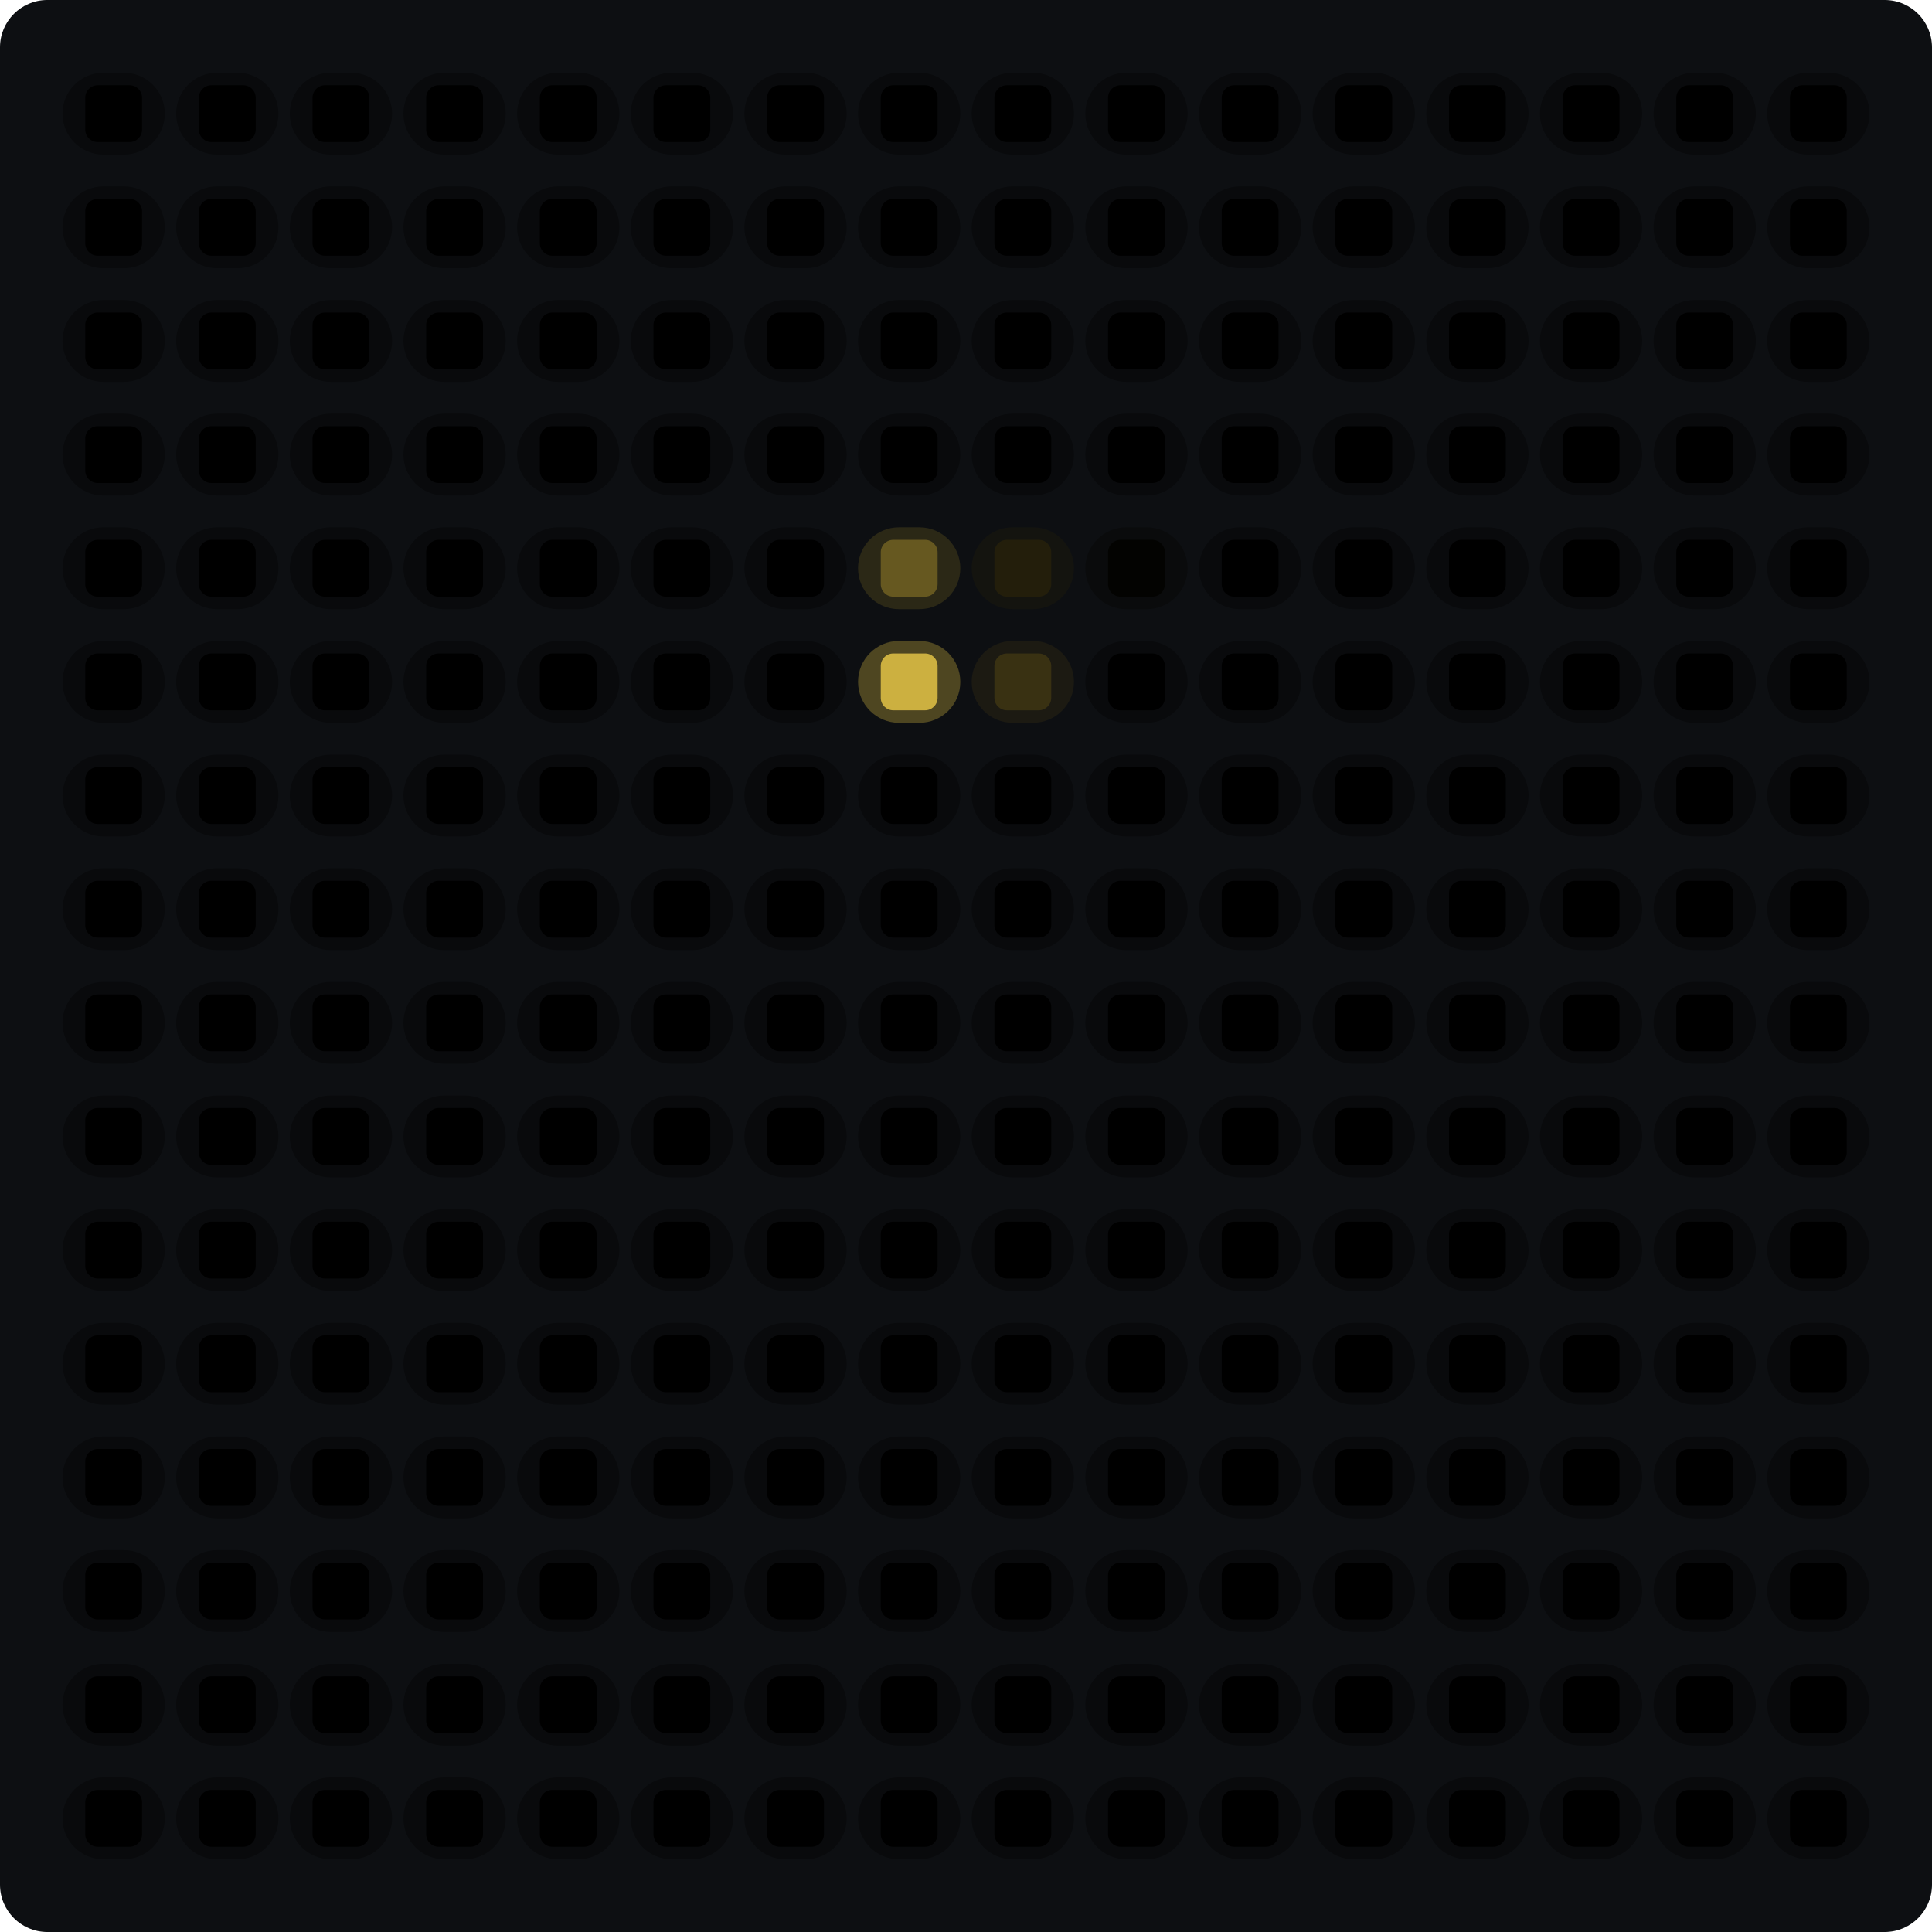
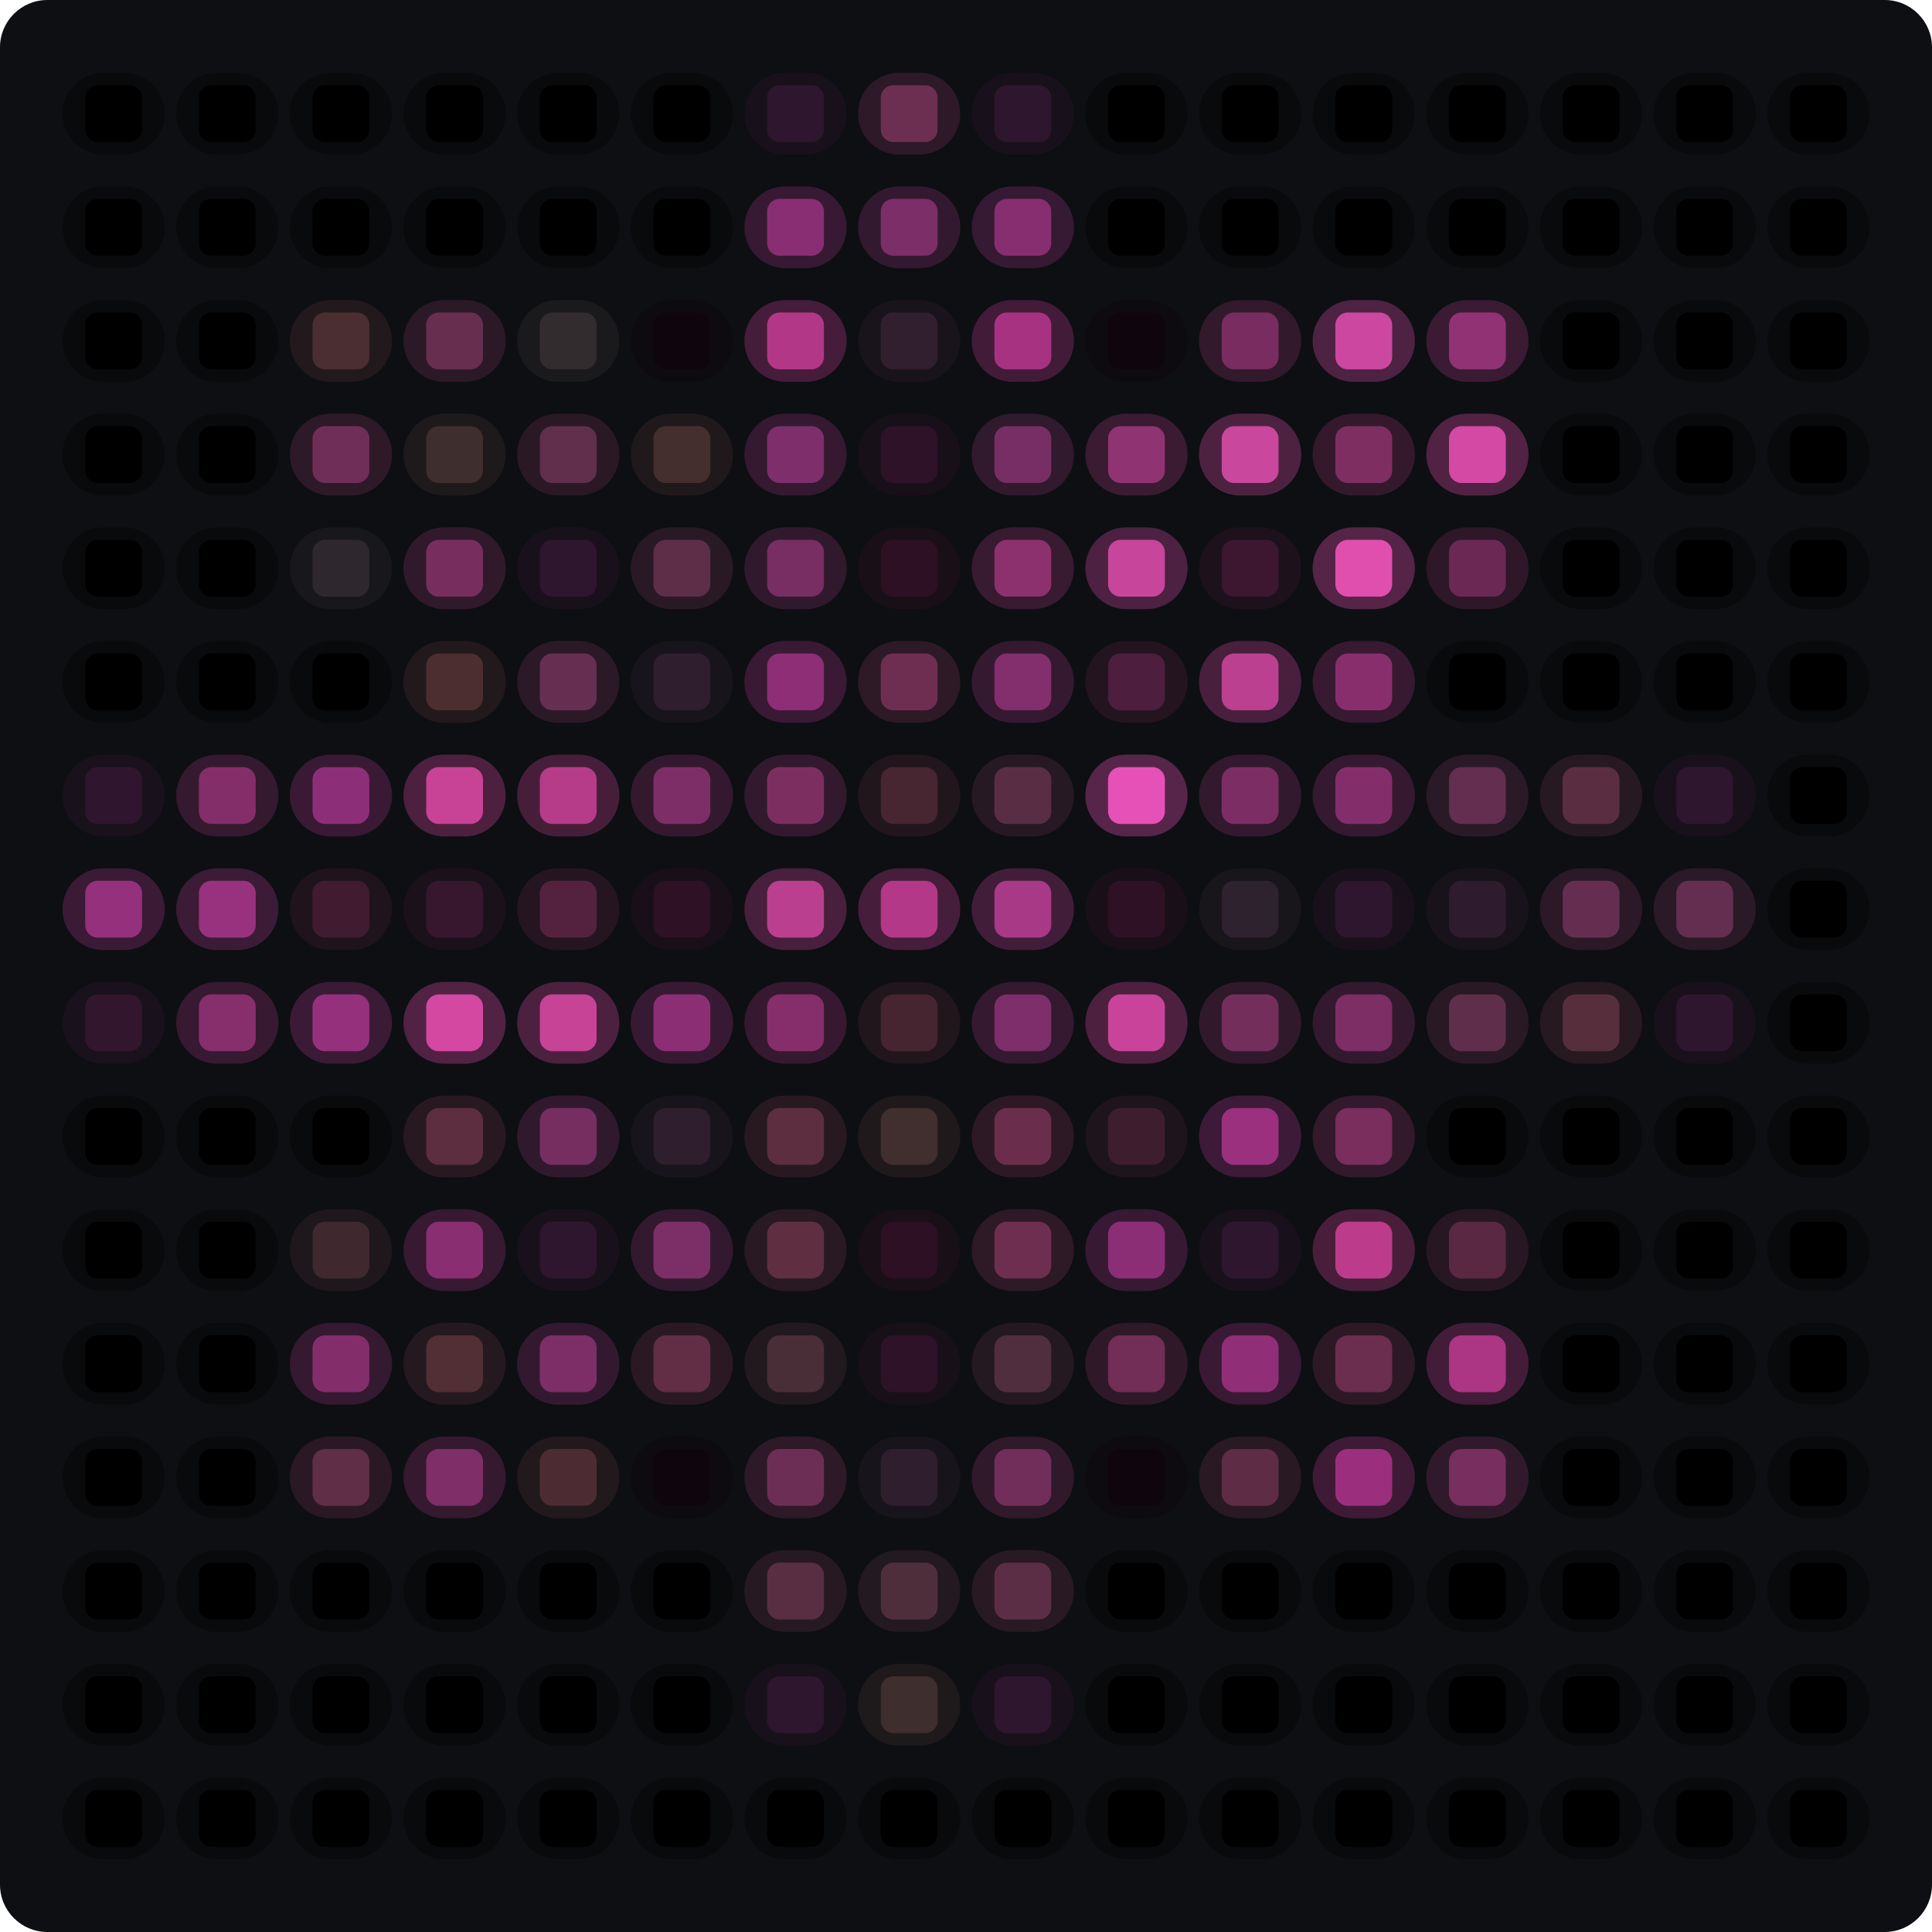
<svg xmlns="http://www.w3.org/2000/svg" viewBox="0 0 408 408" width="408" height="408" role="img" aria-label="Evaluated output from the Path example graph">
  <rect width="408" height="408" rx="10" fill="#0d0f12" />
  <defs>
    <g id="lamp-12.00x12.00">
      <rect x="-4.80" y="-2.64" width="21.60" height="17.28" rx="8.64" fill-opacity="0.34" />
      <rect width="12.00" height="12.00" rx="2.64" />
    </g>
  </defs>
  <use href="#lamp-12.00x12.00" x="18.00" y="18.00" fill="rgb(0,0,0)" />
  <use href="#lamp-12.00x12.00" x="42.00" y="18.00" fill="rgb(0,0,0)" />
  <use href="#lamp-12.00x12.00" x="66.00" y="18.00" fill="rgb(0,0,0)" />
  <use href="#lamp-12.00x12.00" x="90.00" y="18.00" fill="rgb(0,0,0)" />
  <use href="#lamp-12.00x12.00" x="114.00" y="18.00" fill="rgb(0,0,0)" />
  <use href="#lamp-12.00x12.00" x="138.00" y="18.00" fill="rgb(0,0,0)" />
-   <use href="#lamp-12.00x12.00" x="162.00" y="18.00" fill="rgb(0,0,0)" />
-   <use href="#lamp-12.00x12.00" x="186.00" y="18.00" fill="rgb(0,0,0)" />
-   <use href="#lamp-12.00x12.00" x="210.00" y="18.00" fill="rgb(0,0,0)" />
+   <use href="#lamp-12.00x12.00" x="162.00" y="18.00" fill="rgb(46,22,46)" />
+   <use href="#lamp-12.00x12.00" x="186.00" y="18.00" fill="rgb(108,46,81)" />
+   <use href="#lamp-12.00x12.00" x="210.00" y="18.00" fill="rgb(46,22,46)" />
  <use href="#lamp-12.00x12.00" x="234.00" y="18.00" fill="rgb(0,0,0)" />
  <use href="#lamp-12.00x12.00" x="258.00" y="18.00" fill="rgb(0,0,0)" />
  <use href="#lamp-12.00x12.00" x="282.00" y="18.00" fill="rgb(0,0,0)" />
  <use href="#lamp-12.00x12.00" x="306.00" y="18.00" fill="rgb(0,0,0)" />
  <use href="#lamp-12.00x12.00" x="330.00" y="18.00" fill="rgb(0,0,0)" />
  <use href="#lamp-12.00x12.00" x="354.00" y="18.00" fill="rgb(0,0,0)" />
  <use href="#lamp-12.00x12.00" x="378.00" y="18.00" fill="rgb(0,0,0)" />
  <use href="#lamp-12.00x12.00" x="18.00" y="42.00" fill="rgb(0,0,0)" />
  <use href="#lamp-12.00x12.00" x="42.00" y="42.00" fill="rgb(0,0,0)" />
  <use href="#lamp-12.00x12.00" x="66.00" y="42.00" fill="rgb(0,0,0)" />
  <use href="#lamp-12.00x12.00" x="90.00" y="42.00" fill="rgb(0,0,0)" />
  <use href="#lamp-12.00x12.00" x="114.00" y="42.00" fill="rgb(0,0,0)" />
  <use href="#lamp-12.00x12.00" x="138.00" y="42.00" fill="rgb(0,0,0)" />
-   <use href="#lamp-12.00x12.00" x="162.00" y="42.00" fill="rgb(0,0,0)" />
-   <use href="#lamp-12.00x12.00" x="186.00" y="42.00" fill="rgb(0,0,0)" />
-   <use href="#lamp-12.00x12.00" x="210.00" y="42.00" fill="rgb(0,0,0)" />
+   <use href="#lamp-12.00x12.00" x="162.00" y="42.00" fill="rgb(137,46,115)" />
+   <use href="#lamp-12.00x12.00" x="186.00" y="42.00" fill="rgb(124,46,104)" />
+   <use href="#lamp-12.00x12.00" x="210.00" y="42.00" fill="rgb(134,46,112)" />
  <use href="#lamp-12.00x12.00" x="234.00" y="42.00" fill="rgb(0,0,0)" />
  <use href="#lamp-12.00x12.00" x="258.00" y="42.00" fill="rgb(0,0,0)" />
  <use href="#lamp-12.00x12.00" x="282.00" y="42.00" fill="rgb(0,0,0)" />
  <use href="#lamp-12.00x12.00" x="306.00" y="42.00" fill="rgb(0,0,0)" />
  <use href="#lamp-12.00x12.00" x="330.00" y="42.00" fill="rgb(0,0,0)" />
  <use href="#lamp-12.00x12.00" x="354.00" y="42.00" fill="rgb(0,0,0)" />
  <use href="#lamp-12.00x12.00" x="378.00" y="42.00" fill="rgb(0,0,0)" />
  <use href="#lamp-12.00x12.00" x="18.00" y="66.00" fill="rgb(0,0,0)" />
  <use href="#lamp-12.00x12.00" x="42.00" y="66.00" fill="rgb(0,0,0)" />
-   <use href="#lamp-12.00x12.00" x="66.00" y="66.00" fill="rgb(0,0,0)" />
-   <use href="#lamp-12.00x12.00" x="90.00" y="66.00" fill="rgb(0,0,0)" />
-   <use href="#lamp-12.00x12.00" x="114.00" y="66.00" fill="rgb(0,0,0)" />
-   <use href="#lamp-12.00x12.00" x="138.00" y="66.00" fill="rgb(0,0,0)" />
-   <use href="#lamp-12.00x12.00" x="162.00" y="66.00" fill="rgb(0,0,0)" />
-   <use href="#lamp-12.00x12.00" x="186.00" y="66.00" fill="rgb(0,0,0)" />
-   <use href="#lamp-12.00x12.00" x="210.00" y="66.00" fill="rgb(0,0,0)" />
-   <use href="#lamp-12.00x12.00" x="234.00" y="66.00" fill="rgb(0,0,0)" />
-   <use href="#lamp-12.00x12.00" x="258.00" y="66.00" fill="rgb(0,0,0)" />
-   <use href="#lamp-12.00x12.00" x="282.00" y="66.00" fill="rgb(0,0,0)" />
-   <use href="#lamp-12.00x12.00" x="306.00" y="66.00" fill="rgb(0,0,0)" />
+   <use href="#lamp-12.00x12.00" x="66.00" y="66.00" fill="rgb(75,46,49)" />
+   <use href="#lamp-12.00x12.00" x="90.00" y="66.00" fill="rgb(103,46,80)" />
+   <use href="#lamp-12.00x12.00" x="114.00" y="66.00" fill="rgb(50,44,46)" />
+   <use href="#lamp-12.00x12.00" x="138.00" y="66.00" fill="rgb(15,5,12)" />
+   <use href="#lamp-12.00x12.00" x="162.00" y="66.00" fill="rgb(178,55,135)" />
+   <use href="#lamp-12.00x12.00" x="186.00" y="66.00" fill="rgb(49,30,46)" />
+   <use href="#lamp-12.00x12.00" x="210.00" y="66.00" fill="rgb(168,50,130)" />
+   <use href="#lamp-12.00x12.00" x="234.00" y="66.00" fill="rgb(15,5,12)" />
+   <use href="#lamp-12.00x12.00" x="258.00" y="66.00" fill="rgb(121,44,95)" />
+   <use href="#lamp-12.00x12.00" x="282.00" y="66.00" fill="rgb(204,71,159)" />
+   <use href="#lamp-12.00x12.00" x="306.00" y="66.00" fill="rgb(145,50,116)" />
  <use href="#lamp-12.00x12.00" x="330.00" y="66.00" fill="rgb(0,0,0)" />
  <use href="#lamp-12.00x12.00" x="354.00" y="66.00" fill="rgb(0,0,0)" />
  <use href="#lamp-12.00x12.00" x="378.00" y="66.00" fill="rgb(0,0,0)" />
  <use href="#lamp-12.00x12.00" x="18.00" y="90.00" fill="rgb(0,0,0)" />
  <use href="#lamp-12.00x12.00" x="42.00" y="90.00" fill="rgb(0,0,0)" />
-   <use href="#lamp-12.00x12.00" x="66.00" y="90.00" fill="rgb(0,0,0)" />
-   <use href="#lamp-12.00x12.00" x="90.00" y="90.00" fill="rgb(0,0,0)" />
-   <use href="#lamp-12.00x12.00" x="114.00" y="90.00" fill="rgb(0,0,0)" />
-   <use href="#lamp-12.00x12.00" x="138.00" y="90.00" fill="rgb(0,0,0)" />
-   <use href="#lamp-12.00x12.00" x="162.00" y="90.00" fill="rgb(0,0,0)" />
-   <use href="#lamp-12.00x12.00" x="186.00" y="90.00" fill="rgb(0,0,0)" />
-   <use href="#lamp-12.00x12.00" x="210.00" y="90.00" fill="rgb(0,0,0)" />
-   <use href="#lamp-12.00x12.00" x="234.00" y="90.00" fill="rgb(0,0,0)" />
-   <use href="#lamp-12.00x12.00" x="258.00" y="90.00" fill="rgb(0,0,0)" />
-   <use href="#lamp-12.00x12.00" x="282.00" y="90.00" fill="rgb(0,0,0)" />
-   <use href="#lamp-12.00x12.00" x="306.00" y="90.00" fill="rgb(0,0,0)" />
+   <use href="#lamp-12.00x12.00" x="66.00" y="90.00" fill="rgb(111,46,87)" />
+   <use href="#lamp-12.00x12.00" x="90.00" y="90.00" fill="rgb(62,46,46)" />
+   <use href="#lamp-12.00x12.00" x="114.00" y="90.00" fill="rgb(97,46,75)" />
+   <use href="#lamp-12.00x12.00" x="138.00" y="90.00" fill="rgb(69,46,46)" />
+   <use href="#lamp-12.00x12.00" x="162.00" y="90.00" fill="rgb(126,46,107)" />
+   <use href="#lamp-12.00x12.00" x="186.00" y="90.00" fill="rgb(46,18,40)" />
+   <use href="#lamp-12.00x12.00" x="210.00" y="90.00" fill="rgb(119,46,100)" />
+   <use href="#lamp-12.00x12.00" x="234.00" y="90.00" fill="rgb(144,51,114)" />
+   <use href="#lamp-12.00x12.00" x="258.00" y="90.00" fill="rgb(201,71,157)" />
+   <use href="#lamp-12.00x12.00" x="282.00" y="90.00" fill="rgb(127,46,98)" />
+   <use href="#lamp-12.00x12.00" x="306.00" y="90.00" fill="rgb(212,73,164)" />
  <use href="#lamp-12.00x12.00" x="330.00" y="90.00" fill="rgb(0,0,0)" />
  <use href="#lamp-12.00x12.00" x="354.00" y="90.00" fill="rgb(0,0,0)" />
  <use href="#lamp-12.00x12.00" x="378.00" y="90.00" fill="rgb(0,0,0)" />
  <use href="#lamp-12.00x12.00" x="18.00" y="114.00" fill="rgb(0,0,0)" />
  <use href="#lamp-12.00x12.00" x="42.00" y="114.00" fill="rgb(0,0,0)" />
-   <use href="#lamp-12.00x12.00" x="66.00" y="114.00" fill="rgb(0,0,0)" />
-   <use href="#lamp-12.00x12.00" x="90.00" y="114.00" fill="rgb(0,0,0)" />
-   <use href="#lamp-12.00x12.00" x="114.00" y="114.00" fill="rgb(0,0,0)" />
-   <use href="#lamp-12.00x12.00" x="138.00" y="114.00" fill="rgb(0,0,0)" />
-   <use href="#lamp-12.00x12.00" x="162.00" y="114.00" fill="rgb(0,0,0)" />
-   <use href="#lamp-12.00x12.00" x="186.00" y="114.00" fill="rgb(102,88,32)" />
-   <use href="#lamp-12.00x12.00" x="210.00" y="114.00" fill="rgb(35,30,11)" />
-   <use href="#lamp-12.00x12.00" x="234.00" y="114.00" fill="rgb(3,3,1)" />
-   <use href="#lamp-12.00x12.00" x="258.00" y="114.00" fill="rgb(0,0,0)" />
-   <use href="#lamp-12.00x12.00" x="282.00" y="114.00" fill="rgb(0,0,0)" />
-   <use href="#lamp-12.00x12.00" x="306.00" y="114.00" fill="rgb(0,0,0)" />
+   <use href="#lamp-12.00x12.00" x="66.00" y="114.00" fill="rgb(46,40,46)" />
+   <use href="#lamp-12.00x12.00" x="90.00" y="114.00" fill="rgb(119,46,94)" />
+   <use href="#lamp-12.00x12.00" x="114.00" y="114.00" fill="rgb(46,22,46)" />
+   <use href="#lamp-12.00x12.00" x="138.00" y="114.00" fill="rgb(94,46,73)" />
+   <use href="#lamp-12.00x12.00" x="162.00" y="114.00" fill="rgb(120,46,98)" />
+   <use href="#lamp-12.00x12.00" x="186.00" y="114.00" fill="rgb(45,16,35)" />
+   <use href="#lamp-12.00x12.00" x="210.00" y="114.00" fill="rgb(140,49,110)" />
+   <use href="#lamp-12.00x12.00" x="234.00" y="114.00" fill="rgb(199,70,156)" />
+   <use href="#lamp-12.00x12.00" x="258.00" y="114.00" fill="rgb(61,22,48)" />
+   <use href="#lamp-12.00x12.00" x="282.00" y="114.00" fill="rgb(224,78,174)" />
+   <use href="#lamp-12.00x12.00" x="306.00" y="114.00" fill="rgb(108,40,84)" />
  <use href="#lamp-12.00x12.00" x="330.00" y="114.00" fill="rgb(0,0,0)" />
  <use href="#lamp-12.00x12.00" x="354.00" y="114.00" fill="rgb(0,0,0)" />
  <use href="#lamp-12.00x12.00" x="378.00" y="114.00" fill="rgb(0,0,0)" />
  <use href="#lamp-12.00x12.00" x="18.00" y="138.00" fill="rgb(0,0,0)" />
  <use href="#lamp-12.00x12.00" x="42.00" y="138.00" fill="rgb(0,0,0)" />
  <use href="#lamp-12.00x12.00" x="66.00" y="138.00" fill="rgb(0,0,0)" />
-   <use href="#lamp-12.00x12.00" x="90.00" y="138.00" fill="rgb(0,0,0)" />
-   <use href="#lamp-12.00x12.00" x="114.00" y="138.00" fill="rgb(0,0,0)" />
-   <use href="#lamp-12.00x12.00" x="138.00" y="138.00" fill="rgb(0,0,0)" />
-   <use href="#lamp-12.00x12.00" x="162.00" y="138.00" fill="rgb(0,0,0)" />
-   <use href="#lamp-12.00x12.00" x="186.00" y="138.00" fill="rgb(204,176,64)" />
-   <use href="#lamp-12.00x12.00" x="210.00" y="138.00" fill="rgb(57,49,18)" />
-   <use href="#lamp-12.00x12.00" x="234.00" y="138.00" fill="rgb(0,0,0)" />
-   <use href="#lamp-12.00x12.00" x="258.00" y="138.00" fill="rgb(0,0,0)" />
-   <use href="#lamp-12.00x12.00" x="282.00" y="138.00" fill="rgb(0,0,0)" />
+   <use href="#lamp-12.00x12.00" x="90.00" y="138.00" fill="rgb(76,46,48)" />
+   <use href="#lamp-12.00x12.00" x="114.00" y="138.00" fill="rgb(102,46,81)" />
+   <use href="#lamp-12.00x12.00" x="138.00" y="138.00" fill="rgb(46,30,46)" />
+   <use href="#lamp-12.00x12.00" x="162.00" y="138.00" fill="rgb(141,46,118)" />
+   <use href="#lamp-12.00x12.00" x="186.00" y="138.00" fill="rgb(110,46,82)" />
+   <use href="#lamp-12.00x12.00" x="210.00" y="138.00" fill="rgb(131,46,109)" />
+   <use href="#lamp-12.00x12.00" x="234.00" y="138.00" fill="rgb(77,30,61)" />
+   <use href="#lamp-12.00x12.00" x="258.00" y="138.00" fill="rgb(187,64,144)" />
+   <use href="#lamp-12.00x12.00" x="282.00" y="138.00" fill="rgb(137,46,109)" />
  <use href="#lamp-12.00x12.00" x="306.00" y="138.00" fill="rgb(0,0,0)" />
  <use href="#lamp-12.00x12.00" x="330.00" y="138.00" fill="rgb(0,0,0)" />
  <use href="#lamp-12.00x12.00" x="354.00" y="138.00" fill="rgb(0,0,0)" />
  <use href="#lamp-12.00x12.00" x="378.00" y="138.00" fill="rgb(0,0,0)" />
-   <use href="#lamp-12.00x12.00" x="18.00" y="162.00" fill="rgb(0,0,0)" />
-   <use href="#lamp-12.00x12.00" x="42.00" y="162.00" fill="rgb(0,0,0)" />
-   <use href="#lamp-12.00x12.00" x="66.00" y="162.00" fill="rgb(0,0,0)" />
-   <use href="#lamp-12.00x12.00" x="90.00" y="162.00" fill="rgb(0,0,0)" />
-   <use href="#lamp-12.00x12.00" x="114.00" y="162.00" fill="rgb(0,0,0)" />
-   <use href="#lamp-12.00x12.00" x="138.00" y="162.00" fill="rgb(0,0,0)" />
-   <use href="#lamp-12.00x12.00" x="162.00" y="162.00" fill="rgb(0,0,0)" />
-   <use href="#lamp-12.00x12.00" x="186.00" y="162.00" fill="rgb(0,0,0)" />
-   <use href="#lamp-12.00x12.00" x="210.00" y="162.00" fill="rgb(0,0,0)" />
-   <use href="#lamp-12.00x12.00" x="234.00" y="162.00" fill="rgb(0,0,0)" />
-   <use href="#lamp-12.00x12.00" x="258.00" y="162.00" fill="rgb(0,0,0)" />
-   <use href="#lamp-12.00x12.00" x="282.00" y="162.00" fill="rgb(0,0,0)" />
-   <use href="#lamp-12.00x12.00" x="306.00" y="162.00" fill="rgb(0,0,0)" />
-   <use href="#lamp-12.00x12.00" x="330.00" y="162.00" fill="rgb(0,0,0)" />
-   <use href="#lamp-12.00x12.00" x="354.00" y="162.00" fill="rgb(0,0,0)" />
+   <use href="#lamp-12.00x12.00" x="18.00" y="162.00" fill="rgb(47,22,46)" />
+   <use href="#lamp-12.00x12.00" x="42.00" y="162.00" fill="rgb(131,46,105)" />
+   <use href="#lamp-12.00x12.00" x="66.00" y="162.00" fill="rgb(141,46,120)" />
+   <use href="#lamp-12.00x12.00" x="90.00" y="162.00" fill="rgb(200,66,150)" />
+   <use href="#lamp-12.00x12.00" x="114.00" y="162.00" fill="rgb(182,59,137)" />
+   <use href="#lamp-12.00x12.00" x="138.00" y="162.00" fill="rgb(126,46,102)" />
+   <use href="#lamp-12.00x12.00" x="162.00" y="162.00" fill="rgb(124,46,97)" />
+   <use href="#lamp-12.00x12.00" x="186.00" y="162.00" fill="rgb(71,37,49)" />
+   <use href="#lamp-12.00x12.00" x="210.00" y="162.00" fill="rgb(89,46,68)" />
+   <use href="#lamp-12.00x12.00" x="234.00" y="162.00" fill="rgb(230,81,183)" />
+   <use href="#lamp-12.00x12.00" x="258.00" y="162.00" fill="rgb(124,46,100)" />
+   <use href="#lamp-12.00x12.00" x="282.00" y="162.00" fill="rgb(131,46,106)" />
+   <use href="#lamp-12.00x12.00" x="306.00" y="162.00" fill="rgb(99,46,79)" />
+   <use href="#lamp-12.00x12.00" x="330.00" y="162.00" fill="rgb(90,46,64)" />
+   <use href="#lamp-12.00x12.00" x="354.00" y="162.00" fill="rgb(46,22,46)" />
  <use href="#lamp-12.00x12.00" x="378.00" y="162.00" fill="rgb(0,0,0)" />
-   <use href="#lamp-12.00x12.00" x="18.00" y="186.00" fill="rgb(0,0,0)" />
-   <use href="#lamp-12.00x12.00" x="42.00" y="186.00" fill="rgb(0,0,0)" />
-   <use href="#lamp-12.00x12.00" x="66.00" y="186.00" fill="rgb(0,0,0)" />
-   <use href="#lamp-12.00x12.00" x="90.00" y="186.00" fill="rgb(0,0,0)" />
-   <use href="#lamp-12.00x12.00" x="114.00" y="186.00" fill="rgb(0,0,0)" />
-   <use href="#lamp-12.00x12.00" x="138.00" y="186.00" fill="rgb(0,0,0)" />
-   <use href="#lamp-12.00x12.00" x="162.00" y="186.00" fill="rgb(0,0,0)" />
-   <use href="#lamp-12.00x12.00" x="186.00" y="186.00" fill="rgb(0,0,0)" />
-   <use href="#lamp-12.00x12.00" x="210.00" y="186.00" fill="rgb(0,0,0)" />
-   <use href="#lamp-12.00x12.00" x="234.00" y="186.00" fill="rgb(0,0,0)" />
-   <use href="#lamp-12.00x12.00" x="258.00" y="186.00" fill="rgb(0,0,0)" />
-   <use href="#lamp-12.00x12.00" x="282.00" y="186.00" fill="rgb(0,0,0)" />
-   <use href="#lamp-12.00x12.00" x="306.00" y="186.00" fill="rgb(0,0,0)" />
-   <use href="#lamp-12.00x12.00" x="330.00" y="186.00" fill="rgb(0,0,0)" />
-   <use href="#lamp-12.00x12.00" x="354.00" y="186.00" fill="rgb(0,0,0)" />
+   <use href="#lamp-12.00x12.00" x="18.00" y="186.00" fill="rgb(149,48,125)" />
+   <use href="#lamp-12.00x12.00" x="42.00" y="186.00" fill="rgb(152,50,126)" />
+   <use href="#lamp-12.00x12.00" x="66.00" y="186.00" fill="rgb(65,28,48)" />
+   <use href="#lamp-12.00x12.00" x="90.00" y="186.00" fill="rgb(54,23,46)" />
+   <use href="#lamp-12.00x12.00" x="114.00" y="186.00" fill="rgb(84,34,63)" />
+   <use href="#lamp-12.00x12.00" x="138.00" y="186.00" fill="rgb(46,17,37)" />
+   <use href="#lamp-12.00x12.00" x="162.00" y="186.00" fill="rgb(186,63,142)" />
+   <use href="#lamp-12.00x12.00" x="186.00" y="186.00" fill="rgb(179,56,135)" />
+   <use href="#lamp-12.00x12.00" x="210.00" y="186.00" fill="rgb(168,57,134)" />
+   <use href="#lamp-12.00x12.00" x="234.00" y="186.00" fill="rgb(46,17,37)" />
+   <use href="#lamp-12.00x12.00" x="258.00" y="186.00" fill="rgb(46,34,46)" />
+   <use href="#lamp-12.00x12.00" x="282.00" y="186.00" fill="rgb(46,23,46)" />
+   <use href="#lamp-12.00x12.00" x="306.00" y="186.00" fill="rgb(46,28,46)" />
+   <use href="#lamp-12.00x12.00" x="330.00" y="186.00" fill="rgb(101,46,81)" />
+   <use href="#lamp-12.00x12.00" x="354.00" y="186.00" fill="rgb(99,46,80)" />
  <use href="#lamp-12.00x12.00" x="378.00" y="186.00" fill="rgb(0,0,0)" />
-   <use href="#lamp-12.00x12.00" x="18.00" y="210.00" fill="rgb(0,0,0)" />
-   <use href="#lamp-12.00x12.00" x="42.00" y="210.00" fill="rgb(0,0,0)" />
-   <use href="#lamp-12.00x12.00" x="66.00" y="210.00" fill="rgb(0,0,0)" />
-   <use href="#lamp-12.00x12.00" x="90.00" y="210.00" fill="rgb(0,0,0)" />
-   <use href="#lamp-12.00x12.00" x="114.00" y="210.00" fill="rgb(0,0,0)" />
-   <use href="#lamp-12.00x12.00" x="138.00" y="210.00" fill="rgb(0,0,0)" />
-   <use href="#lamp-12.00x12.00" x="162.00" y="210.00" fill="rgb(0,0,0)" />
-   <use href="#lamp-12.00x12.00" x="186.00" y="210.00" fill="rgb(0,0,0)" />
-   <use href="#lamp-12.00x12.00" x="210.00" y="210.00" fill="rgb(0,0,0)" />
-   <use href="#lamp-12.00x12.00" x="234.00" y="210.00" fill="rgb(0,0,0)" />
-   <use href="#lamp-12.00x12.00" x="258.00" y="210.00" fill="rgb(0,0,0)" />
-   <use href="#lamp-12.00x12.00" x="282.00" y="210.00" fill="rgb(0,0,0)" />
-   <use href="#lamp-12.00x12.00" x="306.00" y="210.00" fill="rgb(0,0,0)" />
-   <use href="#lamp-12.00x12.00" x="330.00" y="210.00" fill="rgb(0,0,0)" />
-   <use href="#lamp-12.00x12.00" x="354.00" y="210.00" fill="rgb(0,0,0)" />
+   <use href="#lamp-12.00x12.00" x="18.00" y="210.00" fill="rgb(49,22,46)" />
+   <use href="#lamp-12.00x12.00" x="42.00" y="210.00" fill="rgb(135,46,109)" />
+   <use href="#lamp-12.00x12.00" x="66.00" y="210.00" fill="rgb(149,49,124)" />
+   <use href="#lamp-12.00x12.00" x="90.00" y="210.00" fill="rgb(212,72,162)" />
+   <use href="#lamp-12.00x12.00" x="114.00" y="210.00" fill="rgb(198,67,150)" />
+   <use href="#lamp-12.00x12.00" x="138.00" y="210.00" fill="rgb(140,46,116)" />
+   <use href="#lamp-12.00x12.00" x="162.00" y="210.00" fill="rgb(134,46,107)" />
+   <use href="#lamp-12.00x12.00" x="186.00" y="210.00" fill="rgb(70,37,48)" />
+   <use href="#lamp-12.00x12.00" x="210.00" y="210.00" fill="rgb(126,46,106)" />
+   <use href="#lamp-12.00x12.00" x="234.00" y="210.00" fill="rgb(202,67,155)" />
+   <use href="#lamp-12.00x12.00" x="258.00" y="210.00" fill="rgb(116,46,92)" />
+   <use href="#lamp-12.00x12.00" x="282.00" y="210.00" fill="rgb(125,46,100)" />
+   <use href="#lamp-12.00x12.00" x="306.00" y="210.00" fill="rgb(95,46,75)" />
+   <use href="#lamp-12.00x12.00" x="330.00" y="210.00" fill="rgb(86,46,60)" />
+   <use href="#lamp-12.00x12.00" x="354.00" y="210.00" fill="rgb(46,22,46)" />
  <use href="#lamp-12.00x12.00" x="378.00" y="210.00" fill="rgb(0,0,0)" />
  <use href="#lamp-12.00x12.00" x="18.00" y="234.00" fill="rgb(0,0,0)" />
  <use href="#lamp-12.00x12.00" x="42.00" y="234.00" fill="rgb(0,0,0)" />
  <use href="#lamp-12.00x12.00" x="66.00" y="234.00" fill="rgb(0,0,0)" />
-   <use href="#lamp-12.00x12.00" x="90.00" y="234.00" fill="rgb(0,0,0)" />
-   <use href="#lamp-12.00x12.00" x="114.00" y="234.00" fill="rgb(0,0,0)" />
-   <use href="#lamp-12.00x12.00" x="138.00" y="234.00" fill="rgb(0,0,0)" />
-   <use href="#lamp-12.00x12.00" x="162.00" y="234.00" fill="rgb(0,0,0)" />
-   <use href="#lamp-12.00x12.00" x="186.00" y="234.00" fill="rgb(0,0,0)" />
-   <use href="#lamp-12.00x12.00" x="210.00" y="234.00" fill="rgb(0,0,0)" />
-   <use href="#lamp-12.00x12.00" x="234.00" y="234.00" fill="rgb(0,0,0)" />
-   <use href="#lamp-12.00x12.00" x="258.00" y="234.00" fill="rgb(0,0,0)" />
-   <use href="#lamp-12.00x12.00" x="282.00" y="234.00" fill="rgb(0,0,0)" />
+   <use href="#lamp-12.00x12.00" x="90.00" y="234.00" fill="rgb(92,46,64)" />
+   <use href="#lamp-12.00x12.00" x="114.00" y="234.00" fill="rgb(118,46,97)" />
+   <use href="#lamp-12.00x12.00" x="138.00" y="234.00" fill="rgb(46,30,46)" />
+   <use href="#lamp-12.00x12.00" x="162.00" y="234.00" fill="rgb(93,46,64)" />
+   <use href="#lamp-12.00x12.00" x="186.00" y="234.00" fill="rgb(65,46,46)" />
+   <use href="#lamp-12.00x12.00" x="210.00" y="234.00" fill="rgb(106,46,76)" />
+   <use href="#lamp-12.00x12.00" x="234.00" y="234.00" fill="rgb(62,30,46)" />
+   <use href="#lamp-12.00x12.00" x="258.00" y="234.00" fill="rgb(155,48,126)" />
+   <use href="#lamp-12.00x12.00" x="282.00" y="234.00" fill="rgb(121,46,93)" />
  <use href="#lamp-12.00x12.00" x="306.00" y="234.00" fill="rgb(0,0,0)" />
  <use href="#lamp-12.00x12.00" x="330.00" y="234.00" fill="rgb(0,0,0)" />
  <use href="#lamp-12.00x12.00" x="354.00" y="234.00" fill="rgb(0,0,0)" />
  <use href="#lamp-12.00x12.00" x="378.00" y="234.00" fill="rgb(0,0,0)" />
  <use href="#lamp-12.00x12.00" x="18.00" y="258.00" fill="rgb(0,0,0)" />
  <use href="#lamp-12.00x12.00" x="42.00" y="258.00" fill="rgb(0,0,0)" />
-   <use href="#lamp-12.00x12.00" x="66.00" y="258.00" fill="rgb(0,0,0)" />
-   <use href="#lamp-12.00x12.00" x="90.00" y="258.00" fill="rgb(0,0,0)" />
-   <use href="#lamp-12.00x12.00" x="114.00" y="258.00" fill="rgb(0,0,0)" />
-   <use href="#lamp-12.00x12.00" x="138.00" y="258.00" fill="rgb(0,0,0)" />
-   <use href="#lamp-12.00x12.00" x="162.00" y="258.00" fill="rgb(0,0,0)" />
-   <use href="#lamp-12.00x12.00" x="186.00" y="258.00" fill="rgb(0,0,0)" />
-   <use href="#lamp-12.00x12.00" x="210.00" y="258.00" fill="rgb(0,0,0)" />
-   <use href="#lamp-12.00x12.00" x="234.00" y="258.00" fill="rgb(0,0,0)" />
-   <use href="#lamp-12.00x12.00" x="258.00" y="258.00" fill="rgb(0,0,0)" />
-   <use href="#lamp-12.00x12.00" x="282.00" y="258.00" fill="rgb(0,0,0)" />
-   <use href="#lamp-12.00x12.00" x="306.00" y="258.00" fill="rgb(0,0,0)" />
+   <use href="#lamp-12.00x12.00" x="66.00" y="258.00" fill="rgb(63,40,46)" />
+   <use href="#lamp-12.00x12.00" x="90.00" y="258.00" fill="rgb(137,46,112)" />
+   <use href="#lamp-12.00x12.00" x="114.00" y="258.00" fill="rgb(46,22,46)" />
+   <use href="#lamp-12.00x12.00" x="138.00" y="258.00" fill="rgb(124,46,103)" />
+   <use href="#lamp-12.00x12.00" x="162.00" y="258.00" fill="rgb(95,46,65)" />
+   <use href="#lamp-12.00x12.00" x="186.00" y="258.00" fill="rgb(45,16,35)" />
+   <use href="#lamp-12.00x12.00" x="210.00" y="258.00" fill="rgb(110,46,80)" />
+   <use href="#lamp-12.00x12.00" x="234.00" y="258.00" fill="rgb(139,46,118)" />
+   <use href="#lamp-12.00x12.00" x="258.00" y="258.00" fill="rgb(46,22,46)" />
+   <use href="#lamp-12.00x12.00" x="282.00" y="258.00" fill="rgb(188,60,139)" />
+   <use href="#lamp-12.00x12.00" x="306.00" y="258.00" fill="rgb(90,40,66)" />
  <use href="#lamp-12.00x12.00" x="330.00" y="258.00" fill="rgb(0,0,0)" />
  <use href="#lamp-12.00x12.00" x="354.00" y="258.00" fill="rgb(0,0,0)" />
  <use href="#lamp-12.00x12.00" x="378.00" y="258.00" fill="rgb(0,0,0)" />
  <use href="#lamp-12.00x12.00" x="18.00" y="282.00" fill="rgb(0,0,0)" />
  <use href="#lamp-12.00x12.00" x="42.00" y="282.00" fill="rgb(0,0,0)" />
-   <use href="#lamp-12.00x12.00" x="66.00" y="282.00" fill="rgb(0,0,0)" />
-   <use href="#lamp-12.00x12.00" x="90.00" y="282.00" fill="rgb(0,0,0)" />
-   <use href="#lamp-12.00x12.00" x="114.00" y="282.00" fill="rgb(0,0,0)" />
-   <use href="#lamp-12.00x12.00" x="138.00" y="282.00" fill="rgb(0,0,0)" />
-   <use href="#lamp-12.00x12.00" x="162.00" y="282.00" fill="rgb(0,0,0)" />
-   <use href="#lamp-12.00x12.00" x="186.00" y="282.00" fill="rgb(0,0,0)" />
-   <use href="#lamp-12.00x12.00" x="210.00" y="282.00" fill="rgb(0,0,0)" />
-   <use href="#lamp-12.00x12.00" x="234.00" y="282.00" fill="rgb(0,0,0)" />
-   <use href="#lamp-12.00x12.00" x="258.00" y="282.00" fill="rgb(0,0,0)" />
-   <use href="#lamp-12.00x12.00" x="282.00" y="282.00" fill="rgb(0,0,0)" />
-   <use href="#lamp-12.00x12.00" x="306.00" y="282.00" fill="rgb(0,0,0)" />
+   <use href="#lamp-12.00x12.00" x="66.00" y="282.00" fill="rgb(131,46,107)" />
+   <use href="#lamp-12.00x12.00" x="90.00" y="282.00" fill="rgb(82,46,53)" />
+   <use href="#lamp-12.00x12.00" x="114.00" y="282.00" fill="rgb(125,46,103)" />
+   <use href="#lamp-12.00x12.00" x="138.00" y="282.00" fill="rgb(97,46,69)" />
+   <use href="#lamp-12.00x12.00" x="162.00" y="282.00" fill="rgb(74,46,55)" />
+   <use href="#lamp-12.00x12.00" x="186.00" y="282.00" fill="rgb(46,18,40)" />
+   <use href="#lamp-12.00x12.00" x="210.00" y="282.00" fill="rgb(81,46,62)" />
+   <use href="#lamp-12.00x12.00" x="234.00" y="282.00" fill="rgb(114,46,86)" />
+   <use href="#lamp-12.00x12.00" x="258.00" y="282.00" fill="rgb(145,46,120)" />
+   <use href="#lamp-12.00x12.00" x="282.00" y="282.00" fill="rgb(107,46,78)" />
+   <use href="#lamp-12.00x12.00" x="306.00" y="282.00" fill="rgb(172,53,132)" />
  <use href="#lamp-12.00x12.00" x="330.00" y="282.00" fill="rgb(0,0,0)" />
  <use href="#lamp-12.00x12.00" x="354.00" y="282.00" fill="rgb(0,0,0)" />
  <use href="#lamp-12.00x12.00" x="378.00" y="282.00" fill="rgb(0,0,0)" />
  <use href="#lamp-12.00x12.00" x="18.00" y="306.00" fill="rgb(0,0,0)" />
  <use href="#lamp-12.00x12.00" x="42.00" y="306.00" fill="rgb(0,0,0)" />
-   <use href="#lamp-12.00x12.00" x="66.00" y="306.00" fill="rgb(0,0,0)" />
-   <use href="#lamp-12.00x12.00" x="90.00" y="306.00" fill="rgb(0,0,0)" />
-   <use href="#lamp-12.00x12.00" x="114.00" y="306.00" fill="rgb(0,0,0)" />
-   <use href="#lamp-12.00x12.00" x="138.00" y="306.00" fill="rgb(0,0,0)" />
-   <use href="#lamp-12.00x12.00" x="162.00" y="306.00" fill="rgb(0,0,0)" />
-   <use href="#lamp-12.00x12.00" x="186.00" y="306.00" fill="rgb(0,0,0)" />
-   <use href="#lamp-12.00x12.00" x="210.00" y="306.00" fill="rgb(0,0,0)" />
-   <use href="#lamp-12.00x12.00" x="234.00" y="306.00" fill="rgb(0,0,0)" />
-   <use href="#lamp-12.00x12.00" x="258.00" y="306.00" fill="rgb(0,0,0)" />
-   <use href="#lamp-12.00x12.00" x="282.00" y="306.00" fill="rgb(0,0,0)" />
-   <use href="#lamp-12.00x12.00" x="306.00" y="306.00" fill="rgb(0,0,0)" />
+   <use href="#lamp-12.00x12.00" x="66.00" y="306.00" fill="rgb(97,46,71)" />
+   <use href="#lamp-12.00x12.00" x="90.00" y="306.00" fill="rgb(127,46,104)" />
+   <use href="#lamp-12.00x12.00" x="114.00" y="306.00" fill="rgb(76,44,50)" />
+   <use href="#lamp-12.00x12.00" x="138.00" y="306.00" fill="rgb(15,5,12)" />
+   <use href="#lamp-12.00x12.00" x="162.00" y="306.00" fill="rgb(109,46,85)" />
+   <use href="#lamp-12.00x12.00" x="186.00" y="306.00" fill="rgb(46,30,46)" />
+   <use href="#lamp-12.00x12.00" x="210.00" y="306.00" fill="rgb(114,46,90)" />
+   <use href="#lamp-12.00x12.00" x="234.00" y="306.00" fill="rgb(15,5,12)" />
+   <use href="#lamp-12.00x12.00" x="258.00" y="306.00" fill="rgb(95,44,69)" />
+   <use href="#lamp-12.00x12.00" x="282.00" y="306.00" fill="rgb(156,47,125)" />
+   <use href="#lamp-12.00x12.00" x="306.00" y="306.00" fill="rgb(120,46,94)" />
  <use href="#lamp-12.00x12.00" x="330.00" y="306.00" fill="rgb(0,0,0)" />
  <use href="#lamp-12.00x12.00" x="354.00" y="306.00" fill="rgb(0,0,0)" />
  <use href="#lamp-12.00x12.00" x="378.00" y="306.00" fill="rgb(0,0,0)" />
  <use href="#lamp-12.00x12.00" x="18.00" y="330.00" fill="rgb(0,0,0)" />
  <use href="#lamp-12.00x12.00" x="42.00" y="330.00" fill="rgb(0,0,0)" />
  <use href="#lamp-12.00x12.00" x="66.00" y="330.00" fill="rgb(0,0,0)" />
  <use href="#lamp-12.00x12.00" x="90.00" y="330.00" fill="rgb(0,0,0)" />
  <use href="#lamp-12.00x12.00" x="114.00" y="330.00" fill="rgb(0,0,0)" />
  <use href="#lamp-12.00x12.00" x="138.00" y="330.00" fill="rgb(0,0,0)" />
-   <use href="#lamp-12.00x12.00" x="162.00" y="330.00" fill="rgb(0,0,0)" />
-   <use href="#lamp-12.00x12.00" x="186.00" y="330.00" fill="rgb(0,0,0)" />
-   <use href="#lamp-12.00x12.00" x="210.00" y="330.00" fill="rgb(0,0,0)" />
+   <use href="#lamp-12.00x12.00" x="162.00" y="330.00" fill="rgb(89,46,67)" />
+   <use href="#lamp-12.00x12.00" x="186.00" y="330.00" fill="rgb(79,46,59)" />
+   <use href="#lamp-12.00x12.00" x="210.00" y="330.00" fill="rgb(92,46,70)" />
  <use href="#lamp-12.00x12.00" x="234.00" y="330.00" fill="rgb(0,0,0)" />
  <use href="#lamp-12.00x12.00" x="258.00" y="330.00" fill="rgb(0,0,0)" />
  <use href="#lamp-12.00x12.00" x="282.00" y="330.00" fill="rgb(0,0,0)" />
  <use href="#lamp-12.00x12.00" x="306.00" y="330.00" fill="rgb(0,0,0)" />
  <use href="#lamp-12.00x12.00" x="330.00" y="330.00" fill="rgb(0,0,0)" />
  <use href="#lamp-12.00x12.00" x="354.00" y="330.00" fill="rgb(0,0,0)" />
  <use href="#lamp-12.00x12.00" x="378.00" y="330.00" fill="rgb(0,0,0)" />
  <use href="#lamp-12.00x12.00" x="18.00" y="354.00" fill="rgb(0,0,0)" />
  <use href="#lamp-12.00x12.00" x="42.00" y="354.00" fill="rgb(0,0,0)" />
  <use href="#lamp-12.00x12.00" x="66.00" y="354.00" fill="rgb(0,0,0)" />
  <use href="#lamp-12.00x12.00" x="90.00" y="354.00" fill="rgb(0,0,0)" />
  <use href="#lamp-12.00x12.00" x="114.00" y="354.00" fill="rgb(0,0,0)" />
  <use href="#lamp-12.00x12.00" x="138.00" y="354.00" fill="rgb(0,0,0)" />
-   <use href="#lamp-12.00x12.00" x="162.00" y="354.00" fill="rgb(0,0,0)" />
-   <use href="#lamp-12.00x12.00" x="186.00" y="354.00" fill="rgb(0,0,0)" />
-   <use href="#lamp-12.00x12.00" x="210.00" y="354.00" fill="rgb(0,0,0)" />
+   <use href="#lamp-12.00x12.00" x="162.00" y="354.00" fill="rgb(46,22,46)" />
+   <use href="#lamp-12.00x12.00" x="186.00" y="354.00" fill="rgb(63,46,46)" />
+   <use href="#lamp-12.00x12.00" x="210.00" y="354.00" fill="rgb(46,22,46)" />
  <use href="#lamp-12.00x12.00" x="234.00" y="354.00" fill="rgb(0,0,0)" />
  <use href="#lamp-12.00x12.00" x="258.00" y="354.00" fill="rgb(0,0,0)" />
  <use href="#lamp-12.00x12.00" x="282.00" y="354.00" fill="rgb(0,0,0)" />
  <use href="#lamp-12.00x12.00" x="306.00" y="354.00" fill="rgb(0,0,0)" />
  <use href="#lamp-12.00x12.00" x="330.00" y="354.00" fill="rgb(0,0,0)" />
  <use href="#lamp-12.00x12.00" x="354.00" y="354.00" fill="rgb(0,0,0)" />
  <use href="#lamp-12.00x12.00" x="378.00" y="354.00" fill="rgb(0,0,0)" />
  <use href="#lamp-12.00x12.00" x="18.00" y="378.00" fill="rgb(0,0,0)" />
  <use href="#lamp-12.00x12.00" x="42.00" y="378.00" fill="rgb(0,0,0)" />
  <use href="#lamp-12.00x12.00" x="66.00" y="378.00" fill="rgb(0,0,0)" />
  <use href="#lamp-12.00x12.00" x="90.00" y="378.00" fill="rgb(0,0,0)" />
  <use href="#lamp-12.00x12.00" x="114.00" y="378.00" fill="rgb(0,0,0)" />
  <use href="#lamp-12.00x12.00" x="138.00" y="378.00" fill="rgb(0,0,0)" />
  <use href="#lamp-12.00x12.00" x="162.00" y="378.00" fill="rgb(0,0,0)" />
  <use href="#lamp-12.00x12.00" x="186.00" y="378.00" fill="rgb(0,0,0)" />
  <use href="#lamp-12.00x12.00" x="210.00" y="378.00" fill="rgb(0,0,0)" />
  <use href="#lamp-12.00x12.00" x="234.00" y="378.00" fill="rgb(0,0,0)" />
  <use href="#lamp-12.00x12.00" x="258.00" y="378.00" fill="rgb(0,0,0)" />
  <use href="#lamp-12.00x12.00" x="282.00" y="378.00" fill="rgb(0,0,0)" />
  <use href="#lamp-12.00x12.00" x="306.00" y="378.00" fill="rgb(0,0,0)" />
  <use href="#lamp-12.00x12.00" x="330.00" y="378.00" fill="rgb(0,0,0)" />
  <use href="#lamp-12.00x12.00" x="354.00" y="378.00" fill="rgb(0,0,0)" />
  <use href="#lamp-12.00x12.00" x="378.00" y="378.00" fill="rgb(0,0,0)" />
</svg>
